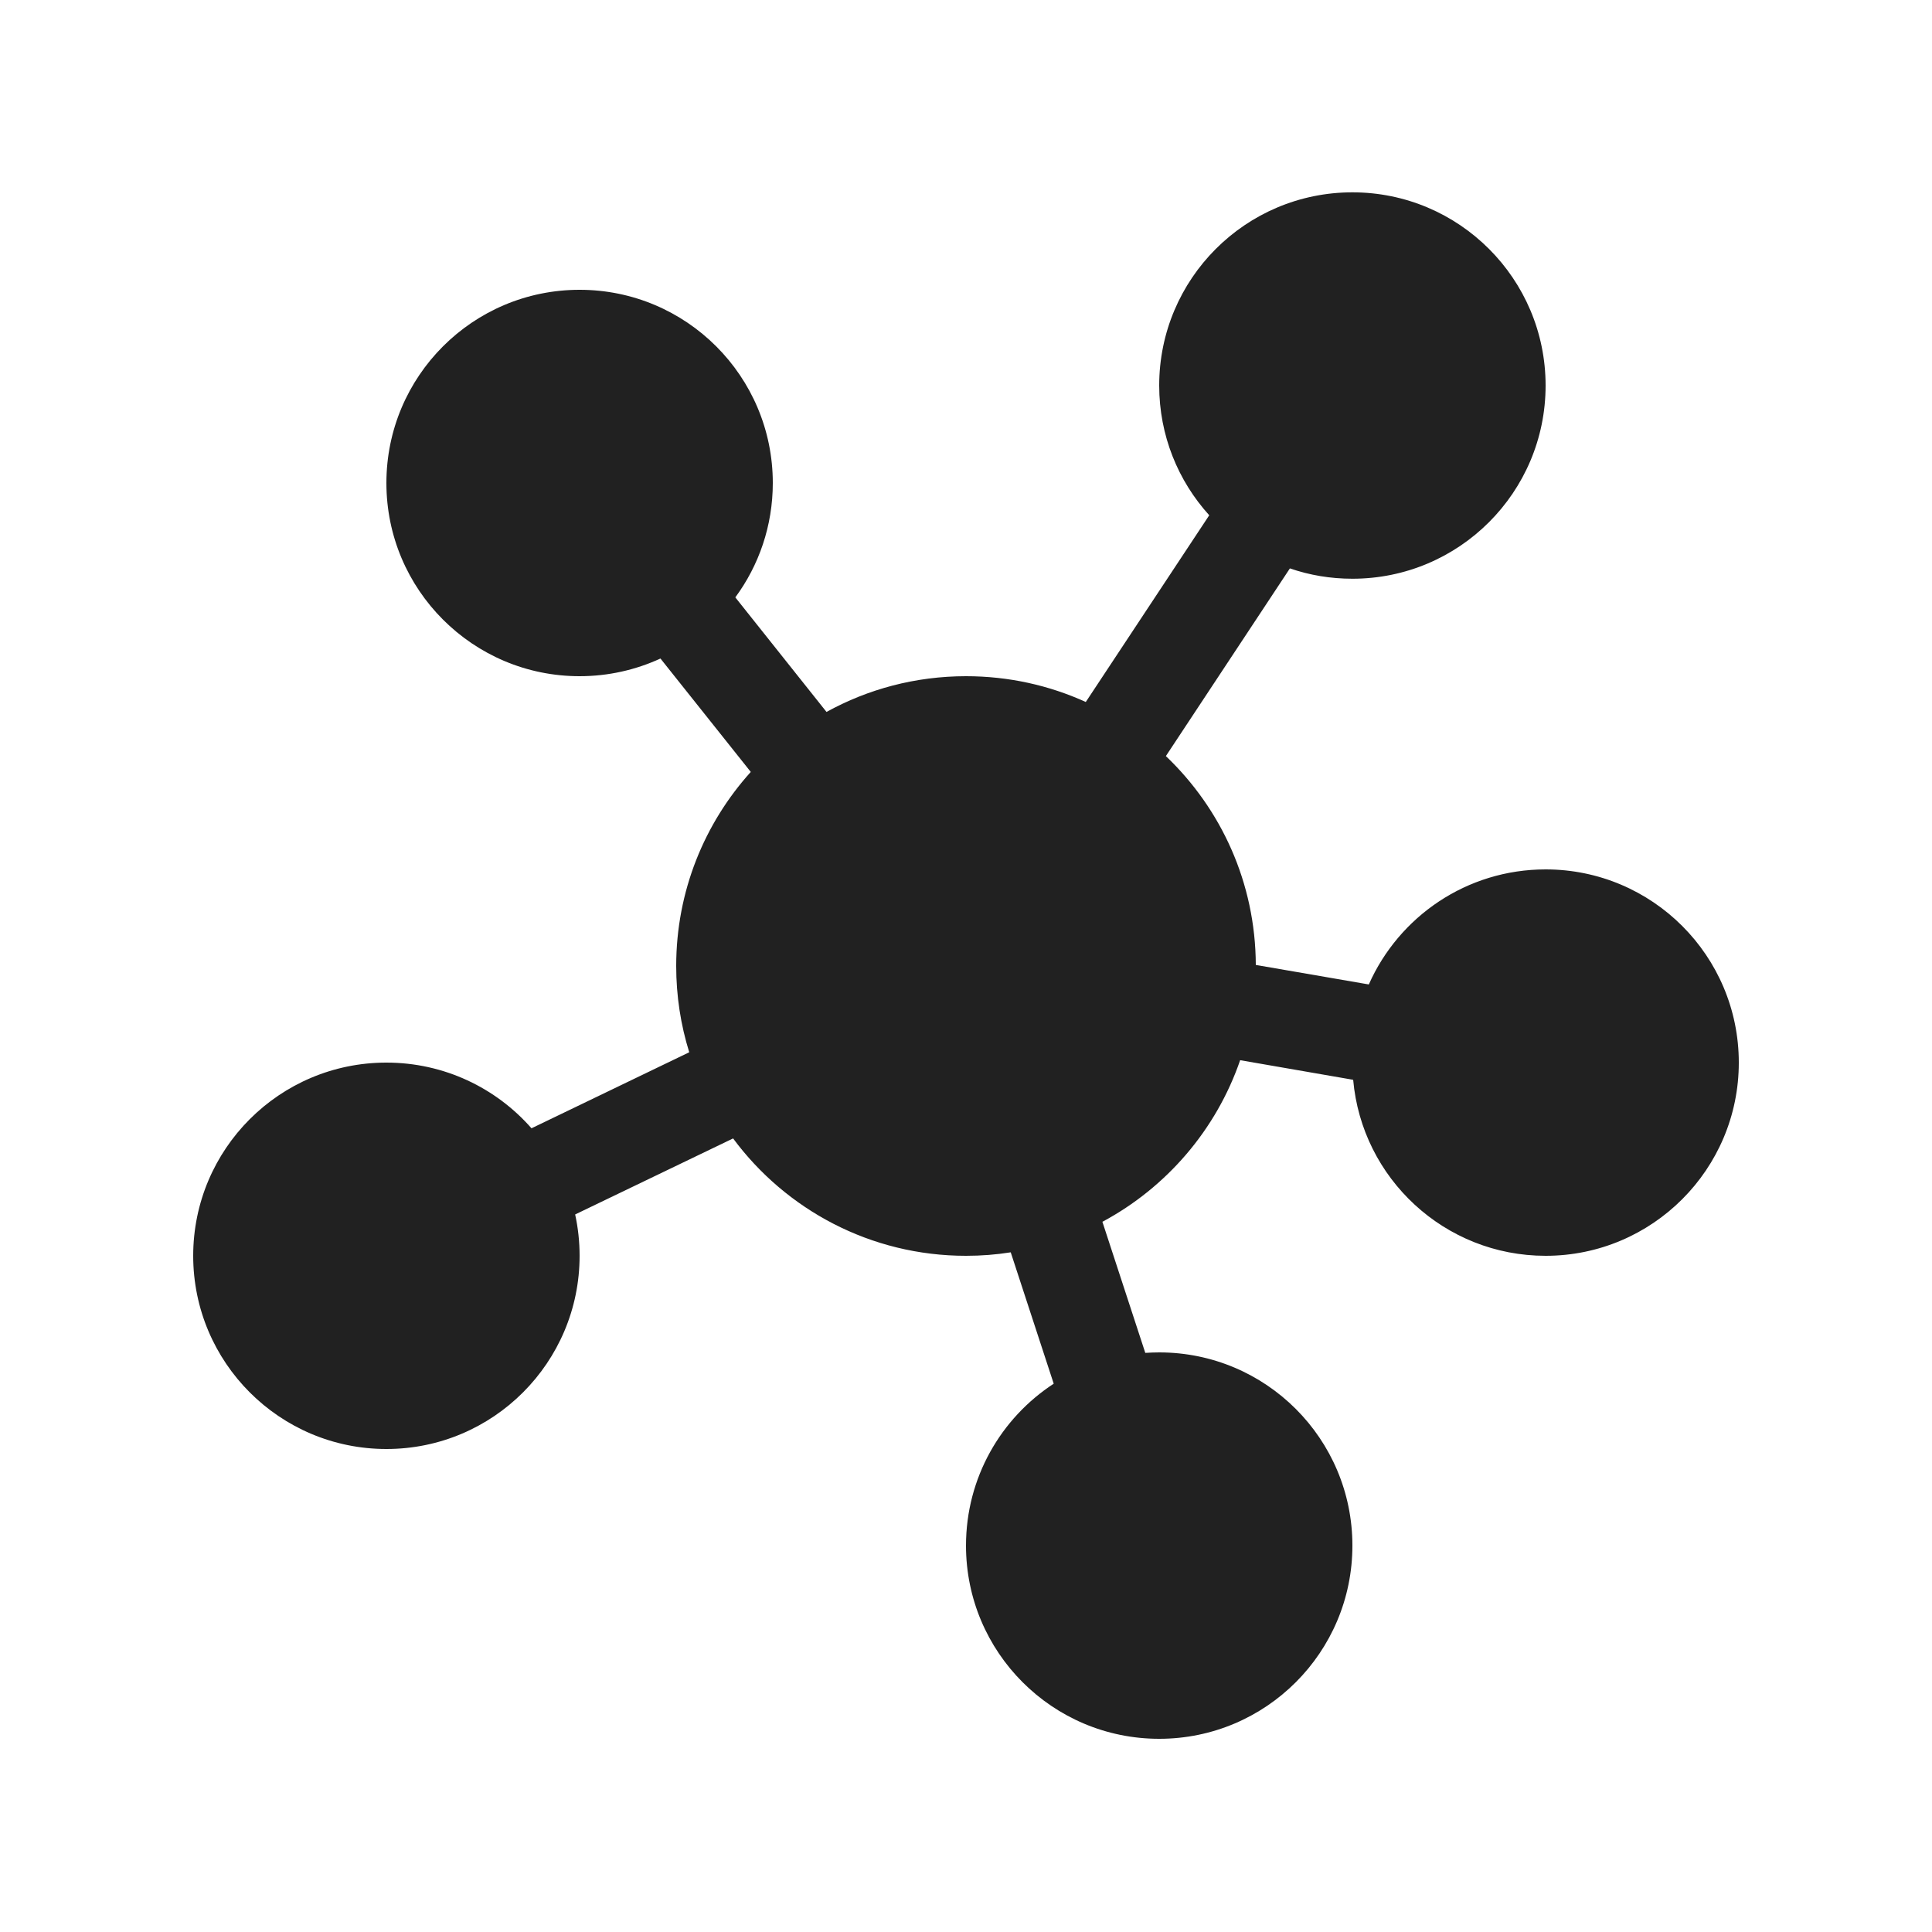
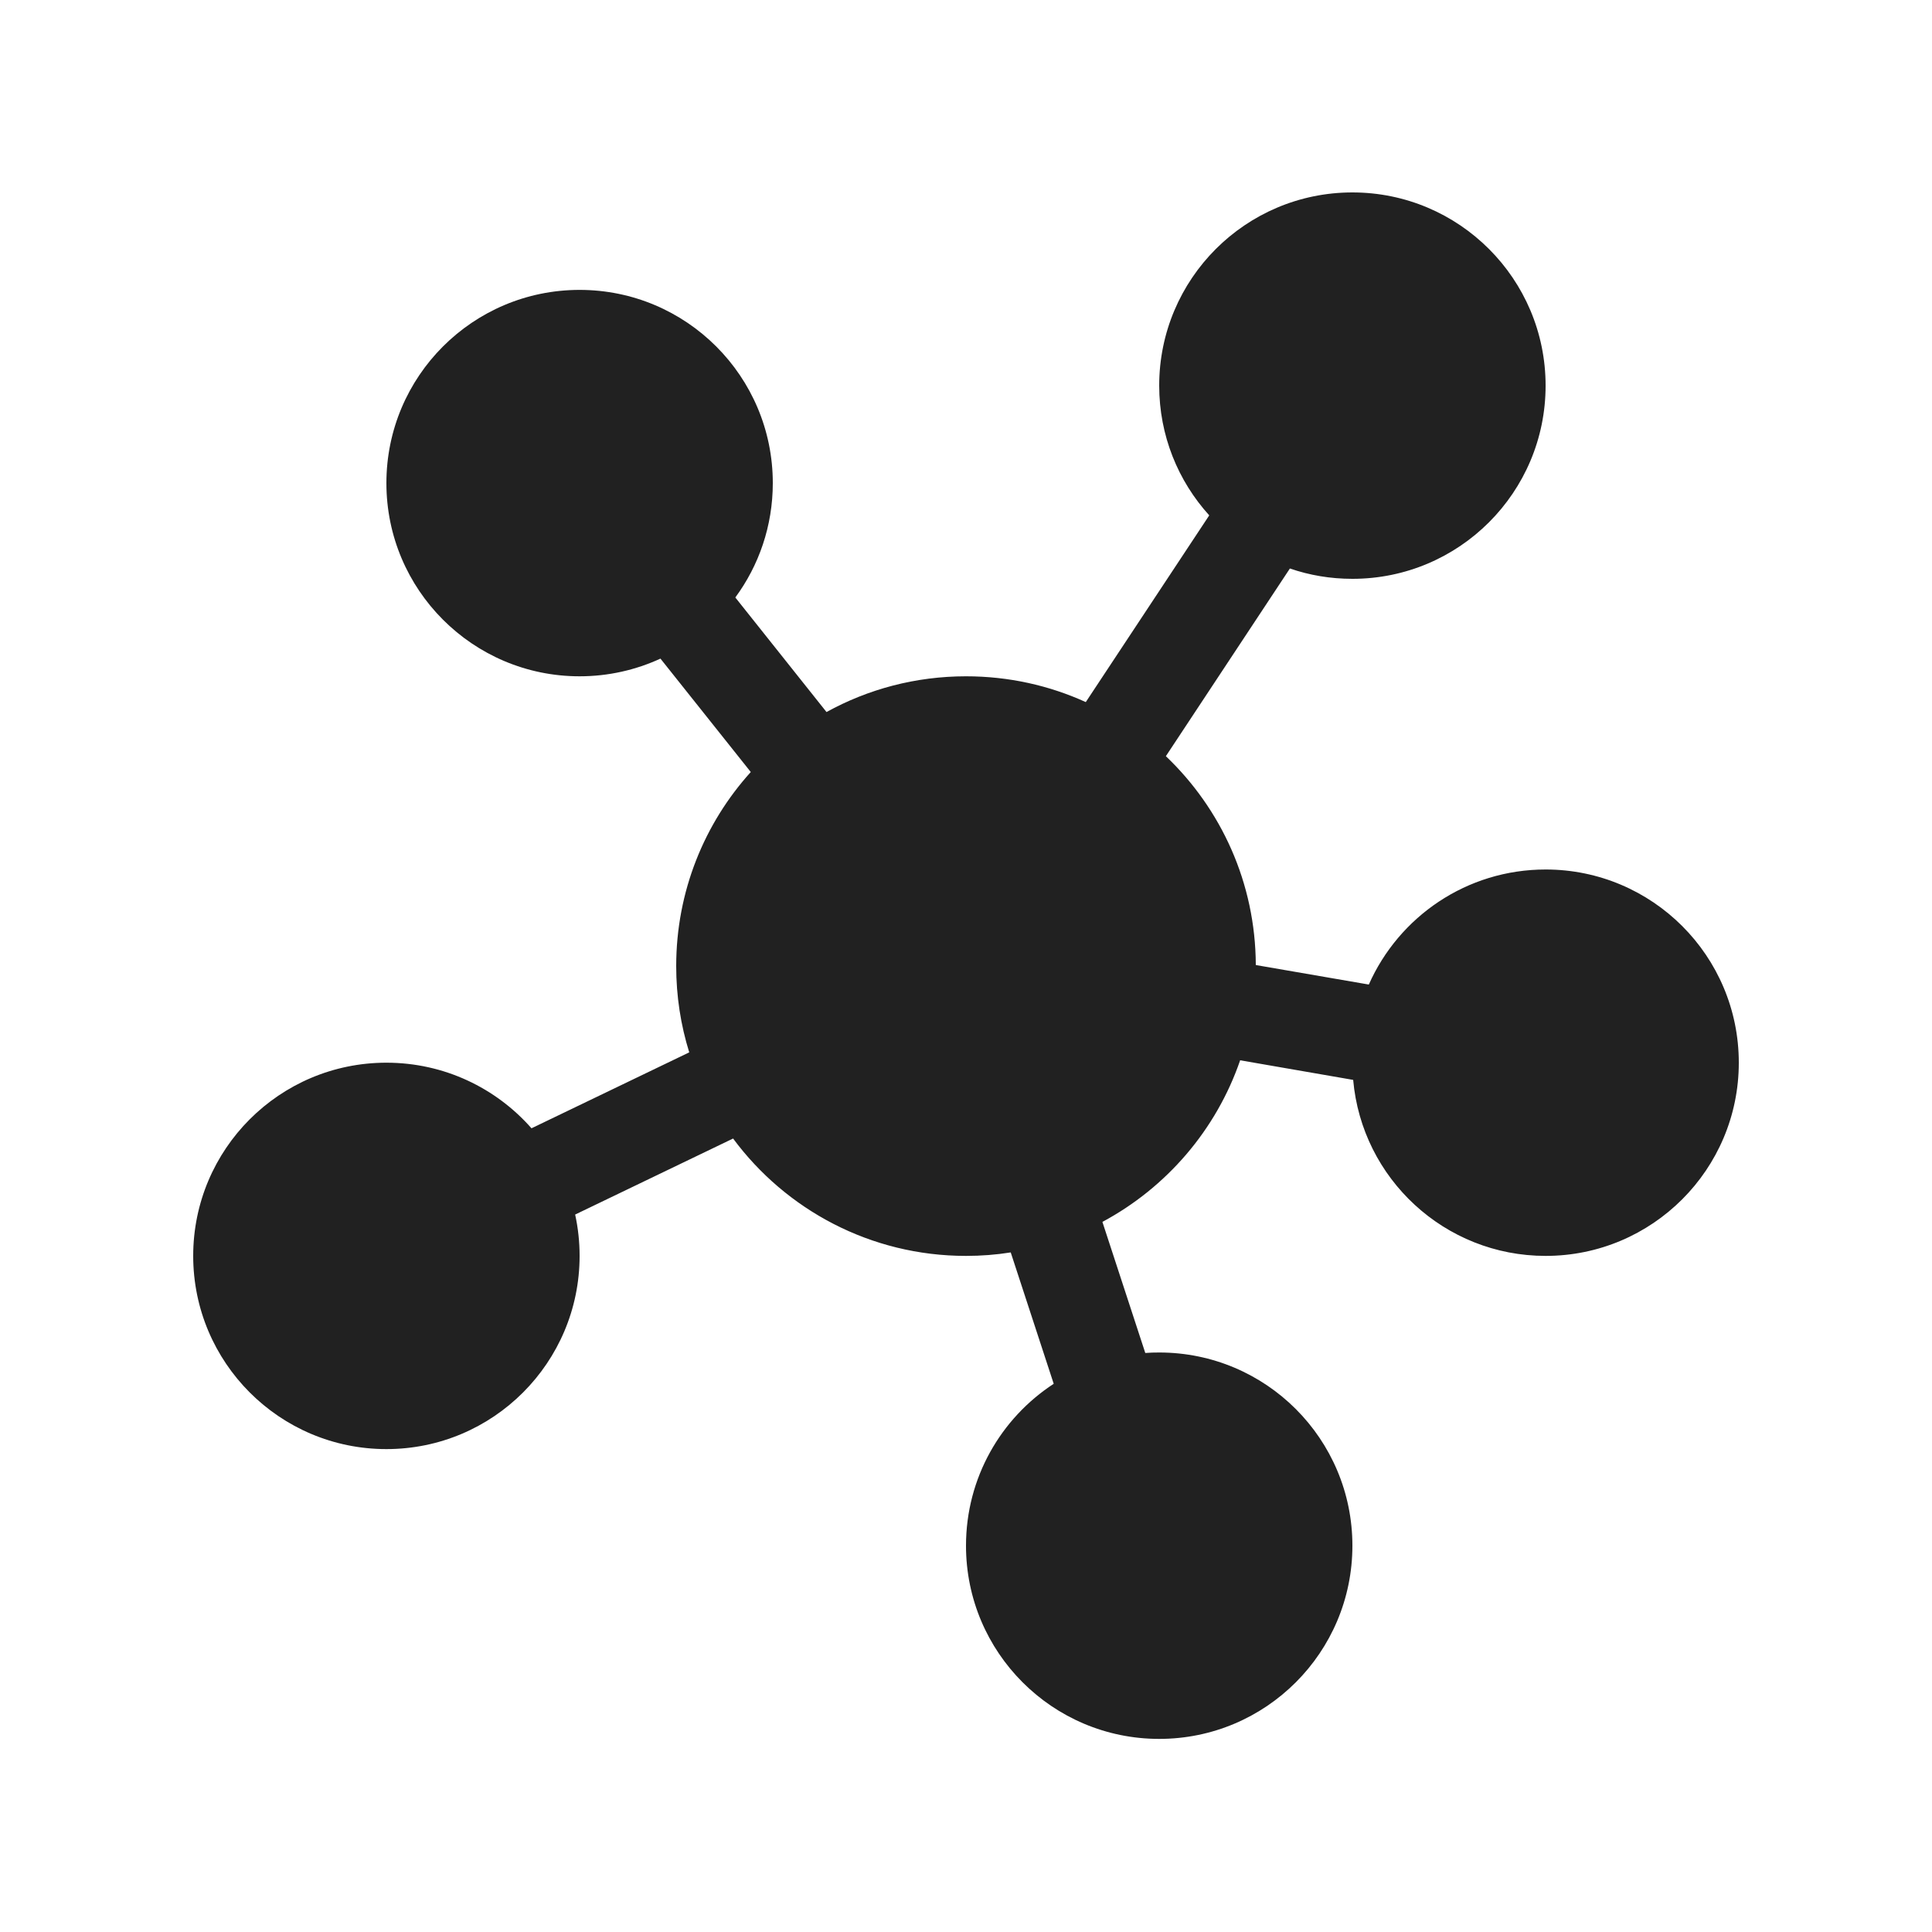
<svg xmlns="http://www.w3.org/2000/svg" width="20" height="20" viewBox="0 0 20 20" fill="none">
-   <path d="M16 3.991C16 5.096 15.105 5.991 14 5.991C13.773 5.991 13.556 5.954 13.353 5.884L12.069 7.827C12.64 8.371 12.997 9.138 13 9.989L14.17 10.191C14.481 9.489 15.183 9 16 9C17.105 9 18 9.895 18 11C18 12.104 17.105 13 16 13C14.955 13 14.098 12.199 14.008 11.178L12.838 10.975C12.59 11.696 12.075 12.293 11.412 12.648L11.856 14.005C11.904 14.002 11.952 14 12 14C13.105 14 14 14.895 14 16C14 17.104 13.105 18 12 18C10.895 18 10 17.104 10 16C10 15.298 10.361 14.681 10.908 14.324L10.463 12.964C10.312 12.988 10.158 13 10 13C9.012 13 8.135 12.522 7.589 11.785L5.954 12.572C5.984 12.71 6 12.853 6 13C6 14.104 5.105 15 4 15C2.895 15 2 14.104 2 13C2 11.895 2.895 11 4 11C4.599 11 5.136 11.263 5.502 11.68L7.135 10.893C7.047 10.611 7 10.311 7 10C7 9.227 7.292 8.523 7.772 7.991L6.837 6.817C6.582 6.934 6.299 7 6 7C4.895 7 4 6.104 4 5C4 3.895 4.895 3 6 3C7.105 3 8 3.895 8 5C8 5.443 7.856 5.853 7.612 6.184L8.556 7.37C8.984 7.134 9.476 7 10 7C10.442 7 10.862 7.095 11.24 7.267L12.518 5.334C12.196 4.979 12 4.508 12 3.991C12 2.887 12.895 1.991 14 1.991C15.105 1.991 16 2.887 16 3.991Z" fill="#212121" />
+   <path d="M16 3.992C16 5.097 15.105 5.992 14 5.992C13.773 5.992 13.556 5.955 13.353 5.885L12.069 7.828C12.64 8.372 12.997 9.139 13 9.99L14.17 10.192C14.481 9.49 15.183 9.001 16 9.001C17.105 9.001 18 9.896 18 11.001C18 12.105 17.105 13.001 16 13.001C14.955 13.001 14.098 12.2 14.008 11.179L12.838 10.976C12.59 11.697 12.075 12.294 11.412 12.649L11.856 14.006C11.904 14.002 11.952 14.001 12 14.001C13.105 14.001 14 14.896 14 16.001C14 17.105 13.105 18.001 12 18.001C10.895 18.001 10 17.105 10 16.001C10 15.299 10.361 14.682 10.908 14.325L10.463 12.965C10.312 12.989 10.158 13.001 10 13.001C9.012 13.001 8.135 12.523 7.589 11.786L5.954 12.573C5.984 12.711 6 12.854 6 13.001C6 14.105 5.105 15.001 4 15.001C2.895 15.001 2 14.105 2 13.001C2 11.896 2.895 11.001 4 11.001C4.599 11.001 5.136 11.264 5.502 11.68L7.135 10.894C7.047 10.612 7 10.312 7 10.001C7 9.228 7.292 8.523 7.772 7.992L6.837 6.818C6.582 6.935 6.299 7.001 6 7.001C4.895 7.001 4 6.105 4 5.001C4 3.896 4.895 3.001 6 3.001C7.105 3.001 8 3.896 8 5.001C8 5.444 7.856 5.854 7.612 6.185L8.556 7.371C8.984 7.135 9.476 7.001 10 7.001C10.442 7.001 10.862 7.096 11.24 7.268L12.518 5.335C12.196 4.98 12 4.509 12 3.992C12 2.888 12.895 1.992 14 1.992C15.105 1.992 16 2.888 16 3.992Z" fill="#212121" />
</svg>
